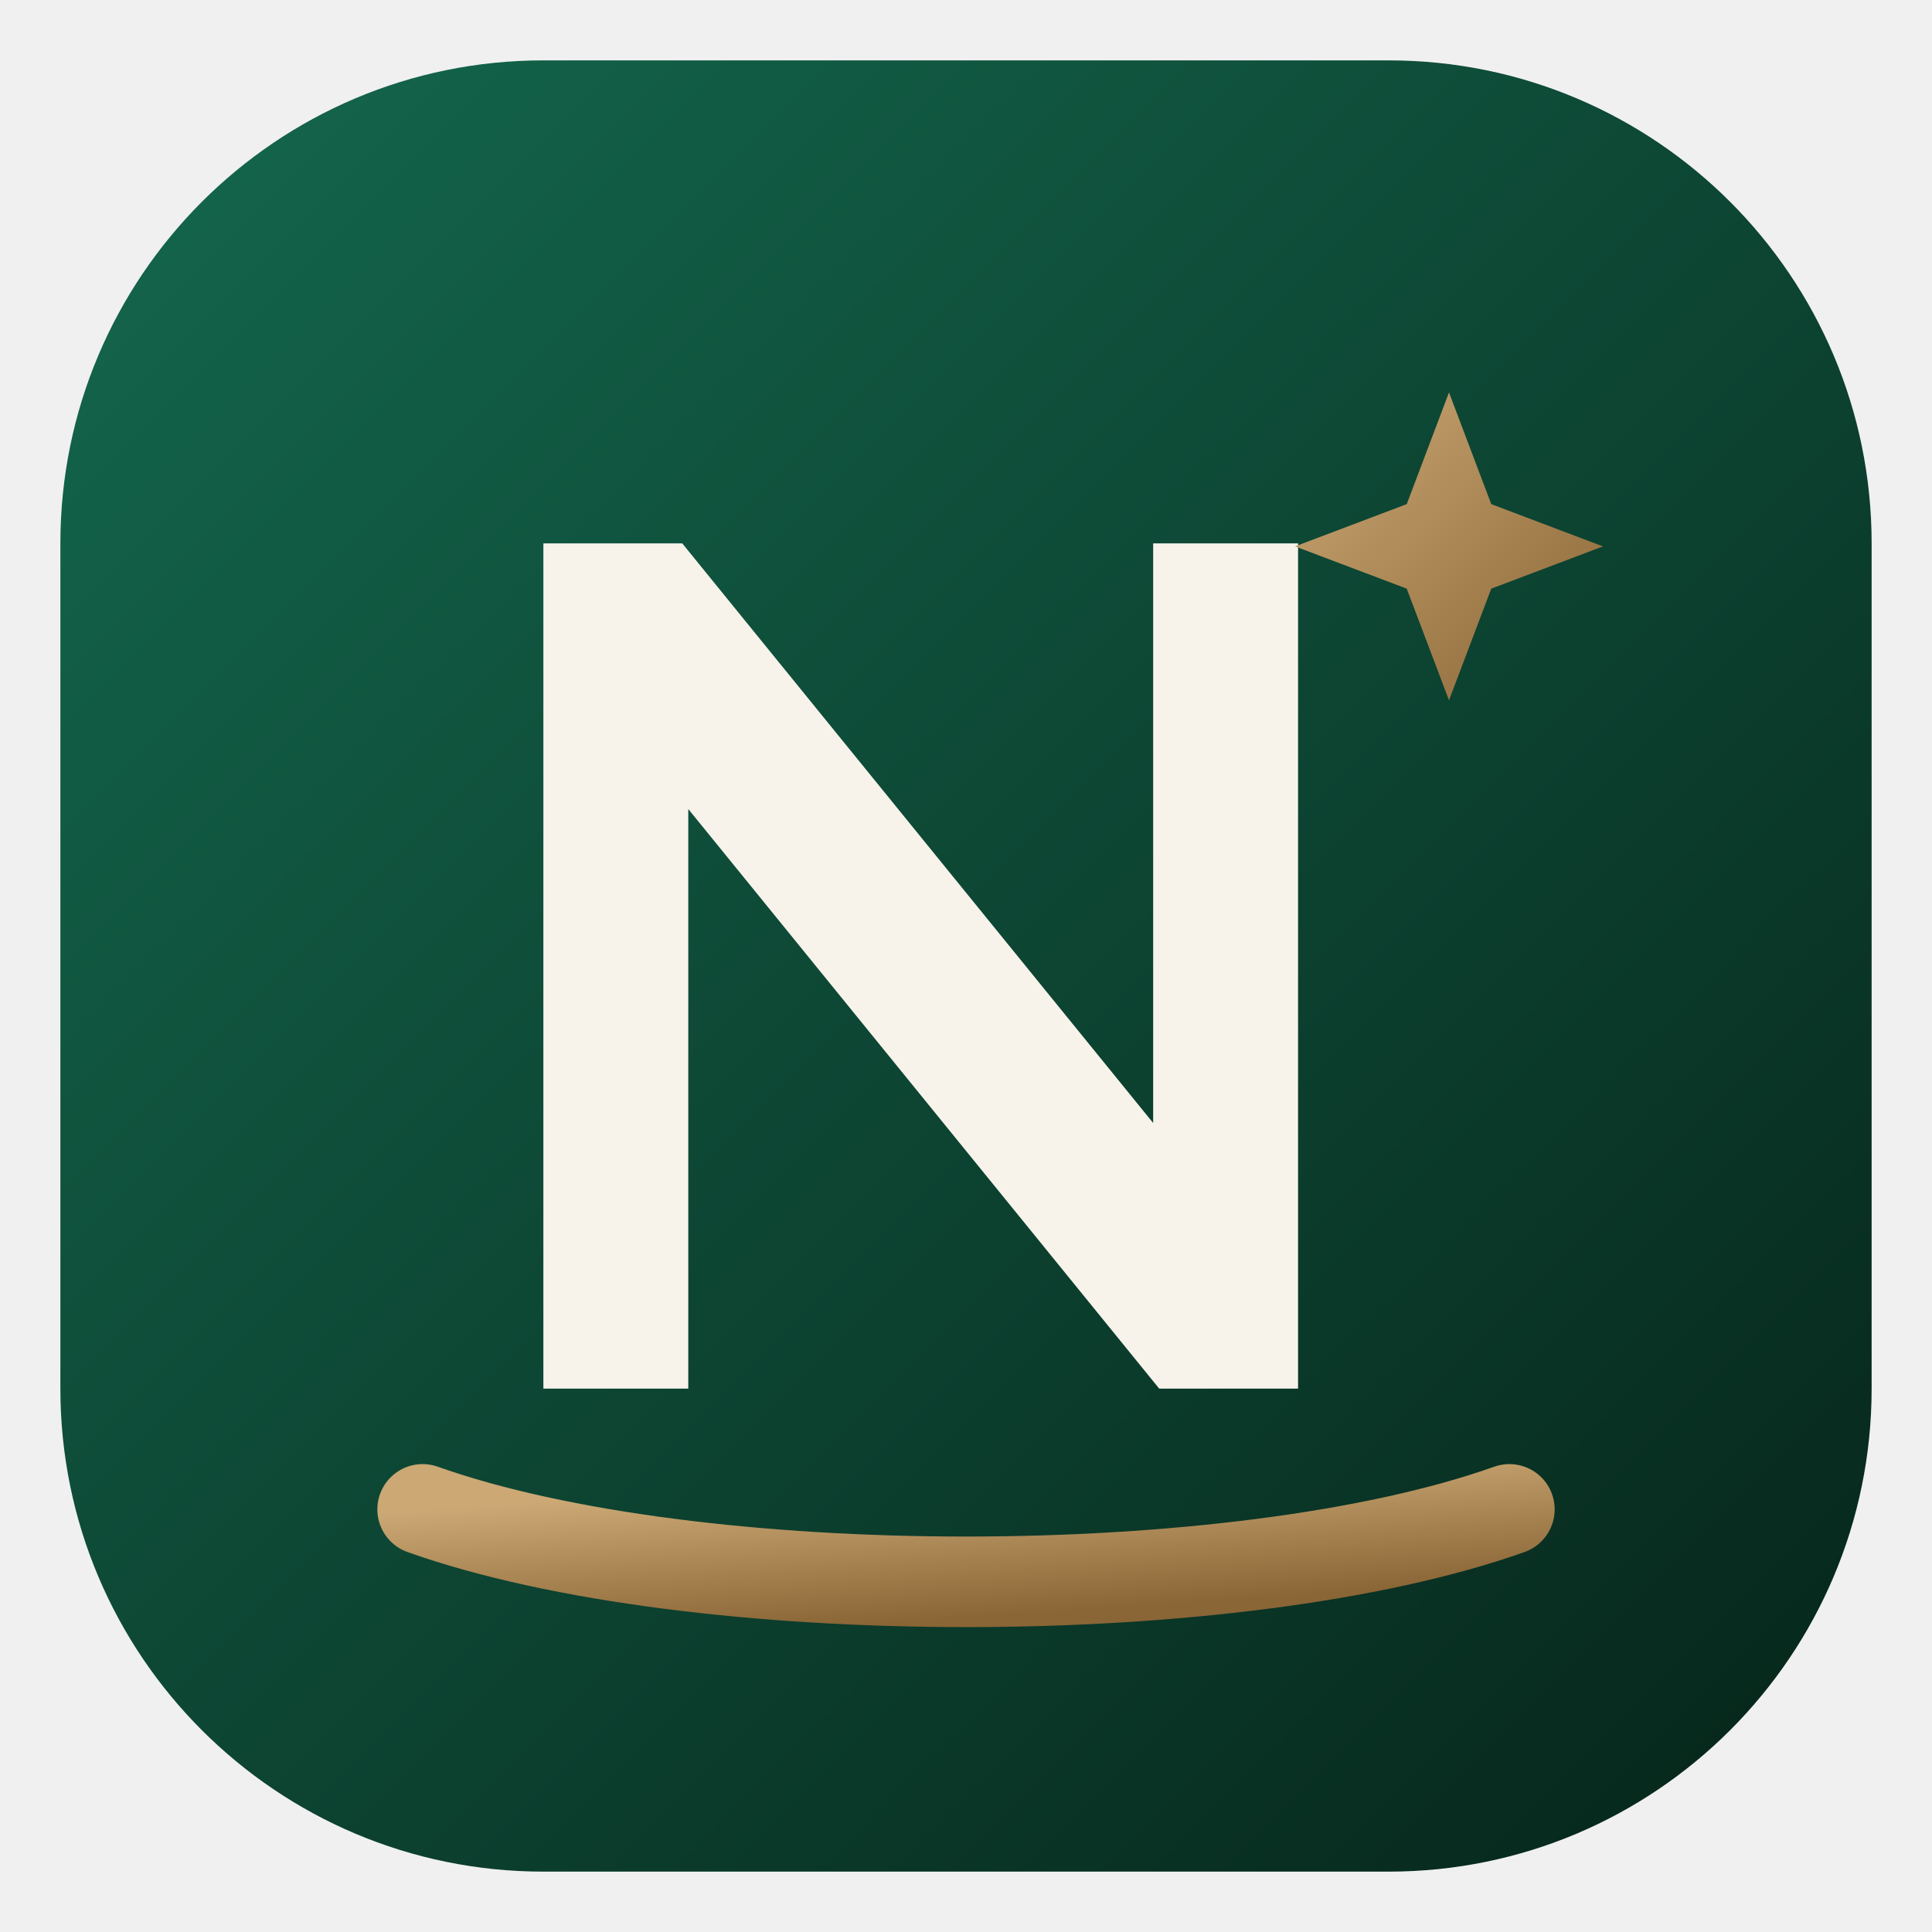
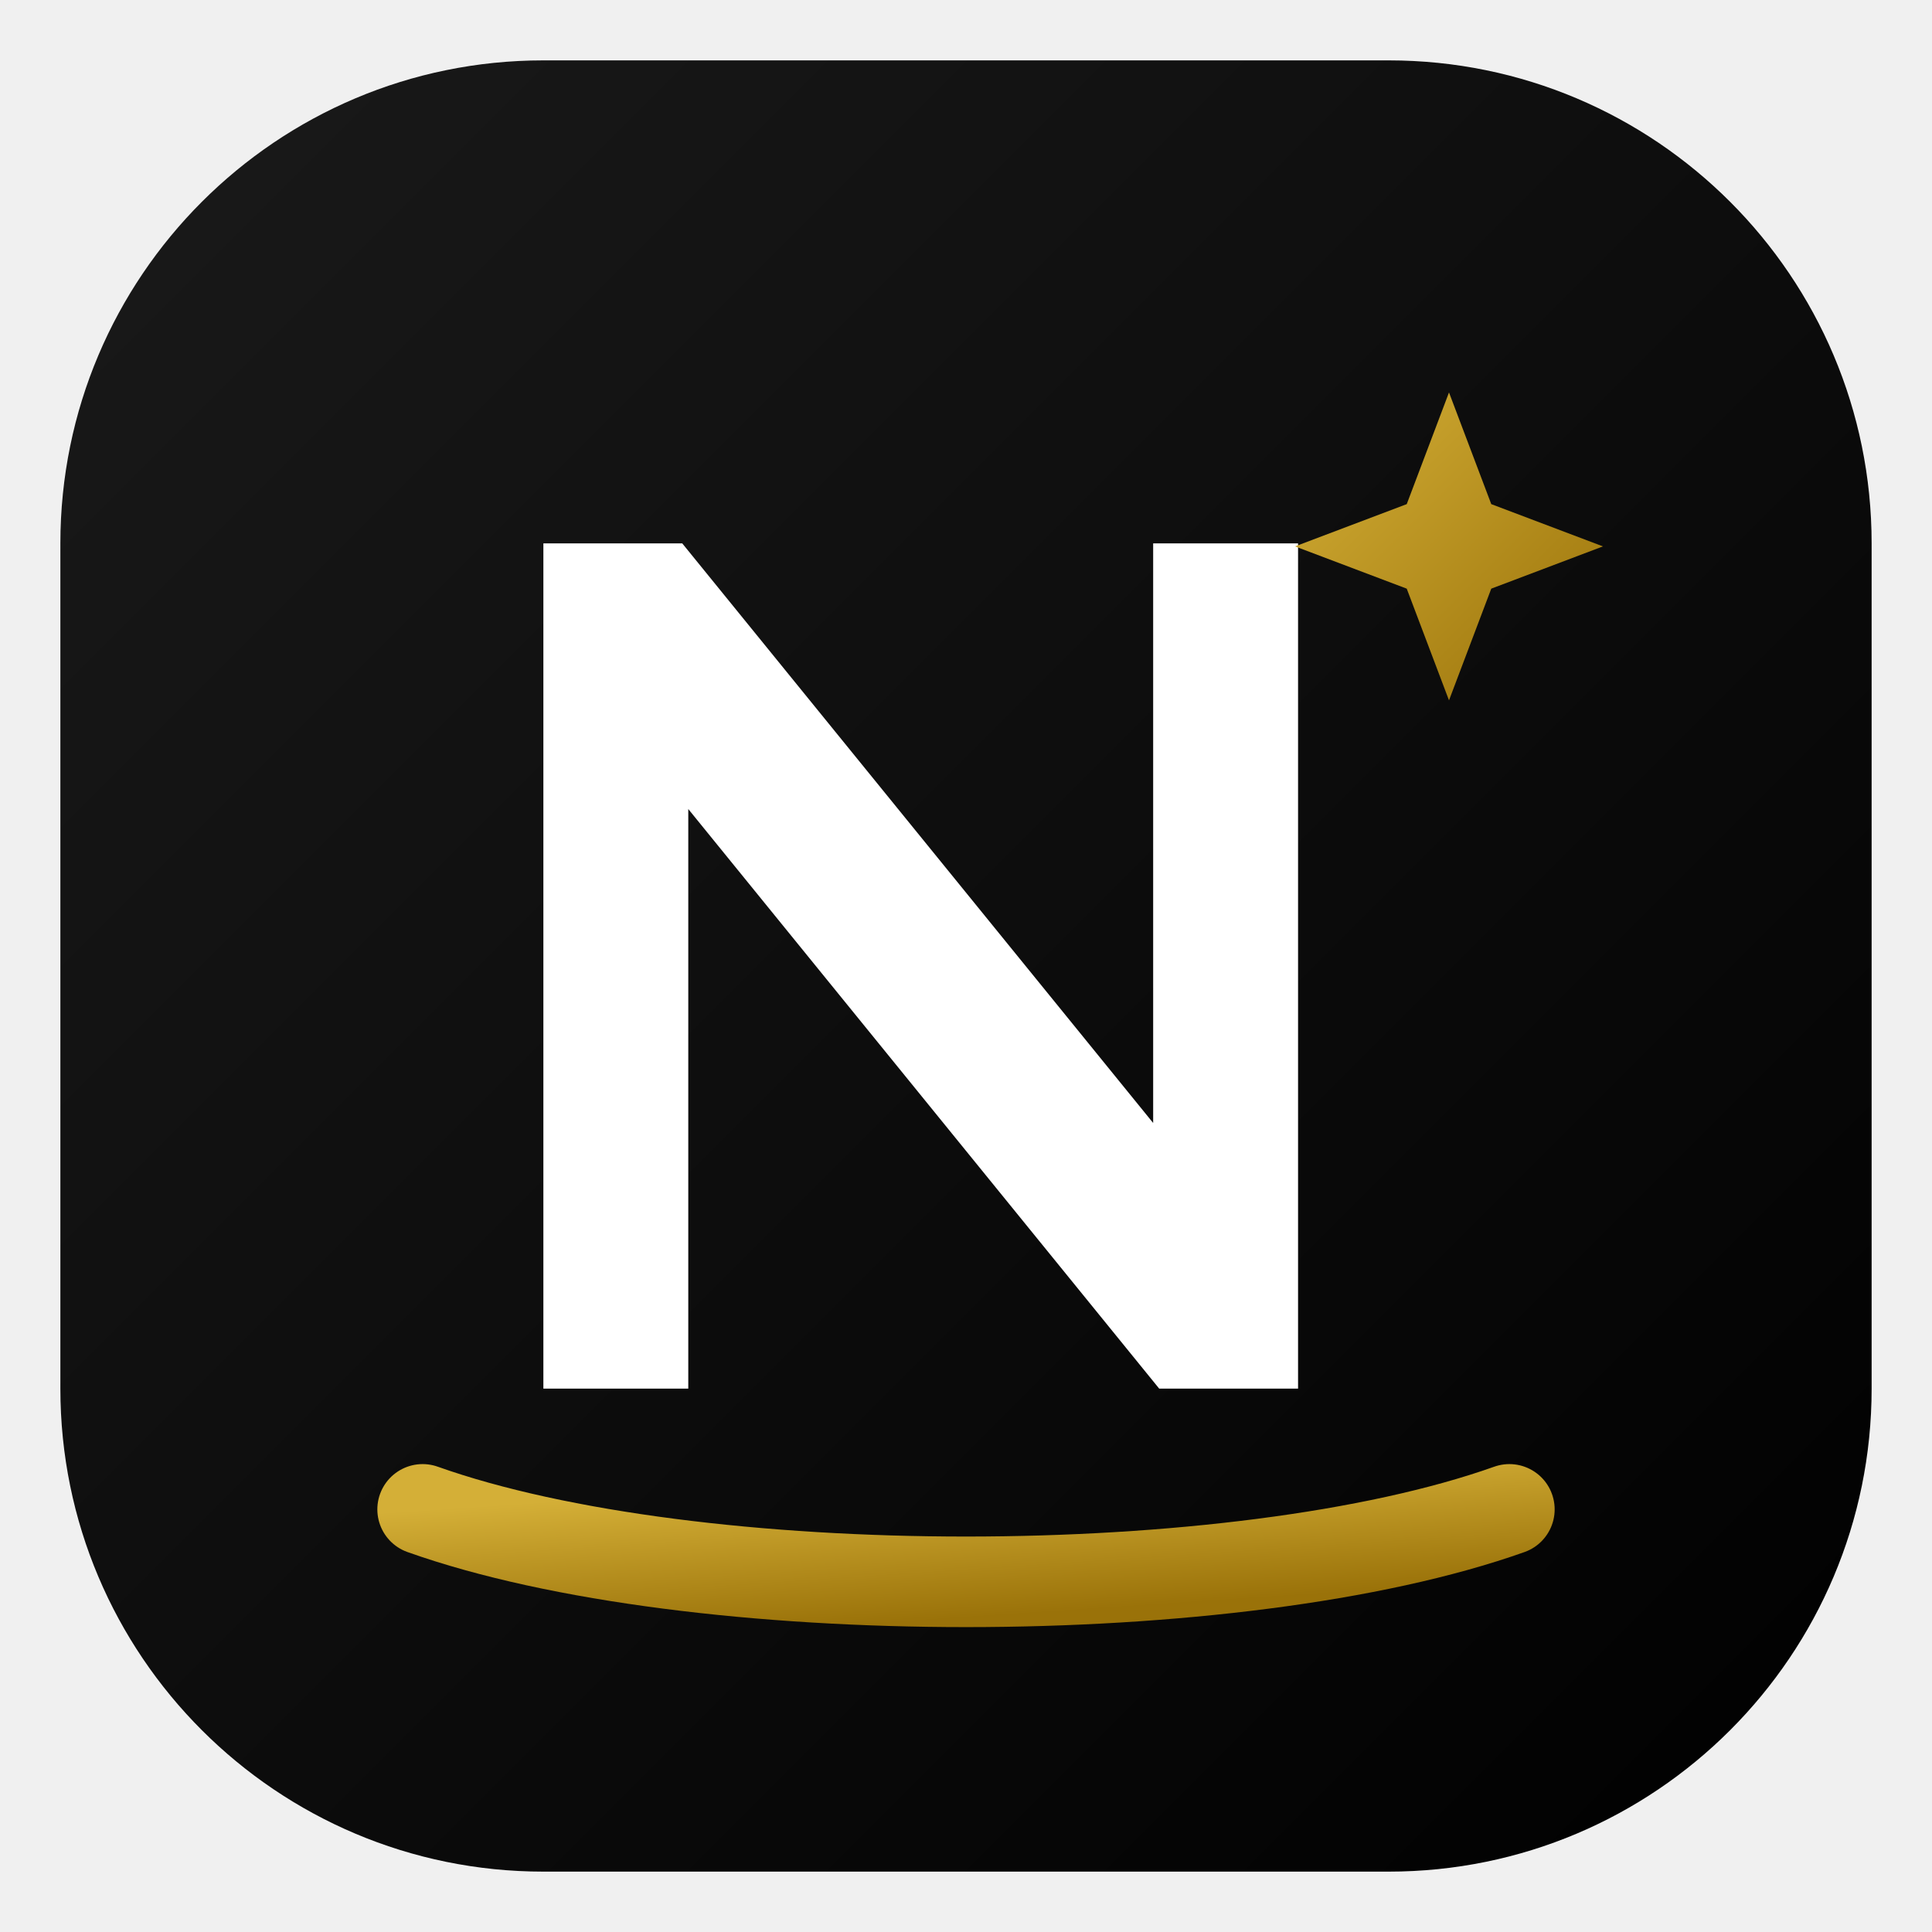
- <svg xmlns="http://www.w3.org/2000/svg" viewBox="0 0 64 64" width="64" height="64" role="img" aria-label="Natabel Cleaning Services mark">
+ <svg xmlns="http://www.w3.org/2000/svg" viewBox="0 0 64 64" width="64" height="64" role="img" aria-label="Natabel Pristine Cleaning mark">
  <defs>
-     <linearGradient id="natabelEmerald" x1="0" y1="0" x2="1" y2="1">
-       <stop offset="0" stop-color="#14684E" />
-       <stop offset="1" stop-color="#062419" />
+     <linearGradient id="natabelBlack" x1="0" y1="0" x2="1" y2="1">
+       <stop offset="0" stop-color="#1A1A1A" />
+       <stop offset="1" stop-color="#000000" />
    </linearGradient>
-     <linearGradient id="natabelBrass" x1="0" y1="0" x2="1" y2="1">
-       <stop offset="0" stop-color="#CBA874" />
-       <stop offset="1" stop-color="#8A6536" />
+     <linearGradient id="natabelGold" x1="0" y1="0" x2="1" y2="1">
+       <stop offset="0" stop-color="#D4AF37" />
+       <stop offset="1" stop-color="#9A7209" />
    </linearGradient>
  </defs>
-   <rect x="2" y="2" width="60" height="60" rx="16" fill="url(#natabelEmerald)" />
-   <path d="M18 46V18h4.6l15.6 19.2V18H43v28h-4.6L22.8 26.8V46H18z" fill="#F7F3EB" />
-   <path d="M48 13l1.4 3.7 3.7 1.4-3.7 1.4L48 23.2l-1.4-3.7L42.9 18.1l3.7-1.4z" fill="url(#natabelBrass)" />
-   <path d="M14 50c9 3.2 27 3.2 36 0" stroke="url(#natabelBrass)" stroke-width="3" stroke-linecap="round" fill="none" />
+   <rect x="2" y="2" width="60" height="60" rx="16" fill="url(#natabelBlack)" />
+   <path d="M18 46V18h4.6l15.6 19.2V18H43v28h-4.6L22.8 26.8V46H18z" fill="#FFFFFF" />
+   <path d="M48 13l1.4 3.7 3.7 1.4-3.7 1.4L48 23.2l-1.4-3.7L42.9 18.1l3.7-1.4z" fill="url(#natabelGold)" />
+   <path d="M14 50c9 3.2 27 3.2 36 0" stroke="url(#natabelGold)" stroke-width="3" stroke-linecap="round" fill="none" />
</svg>
